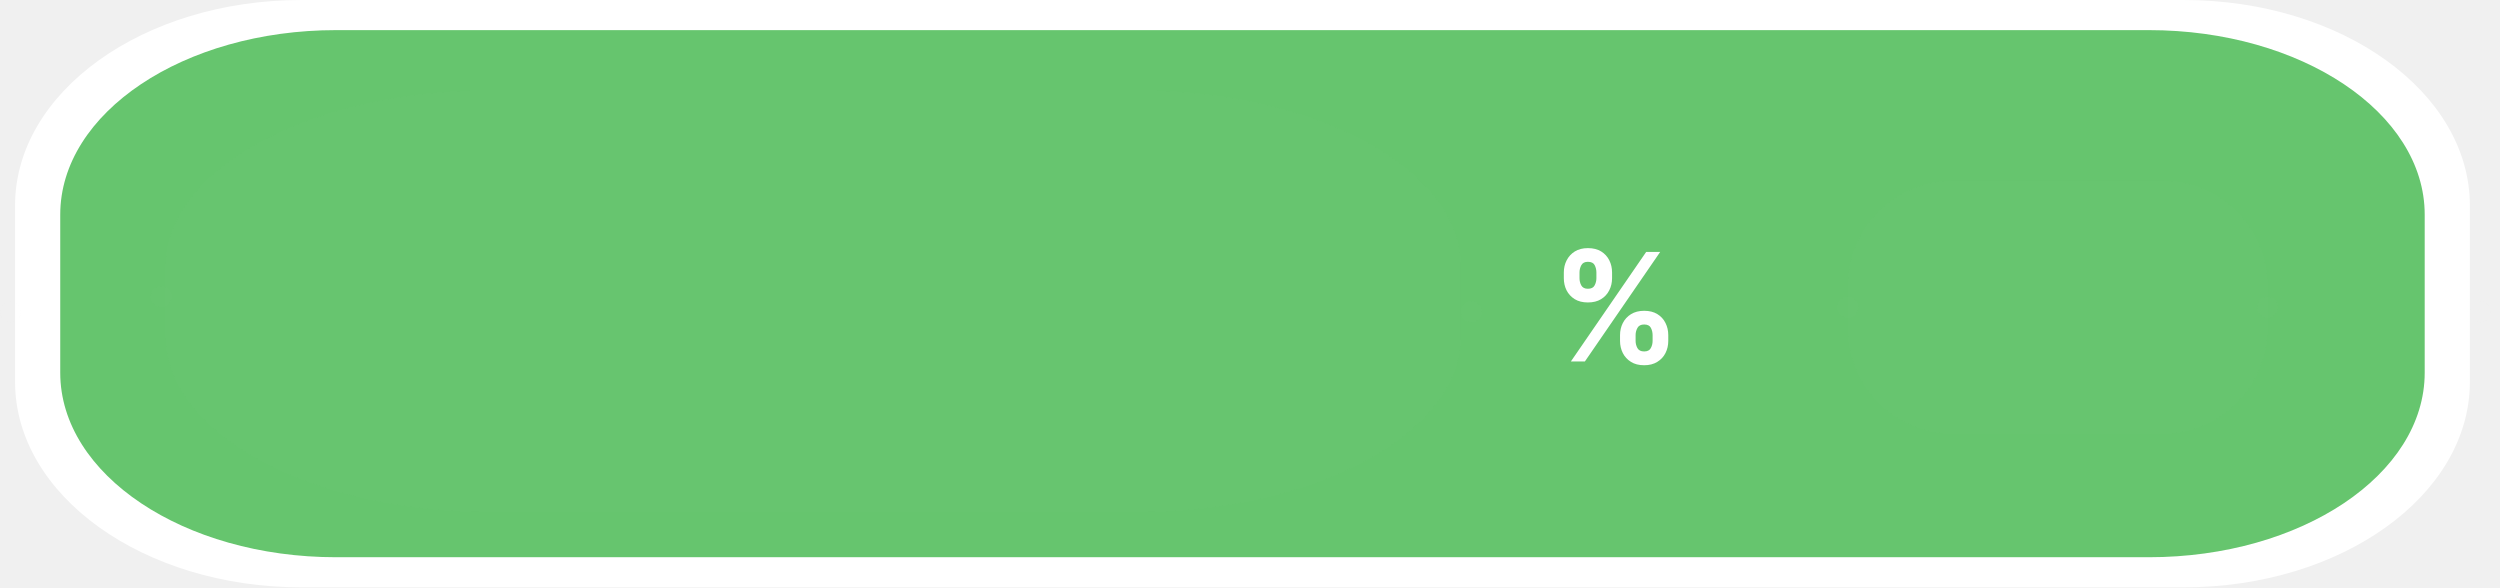
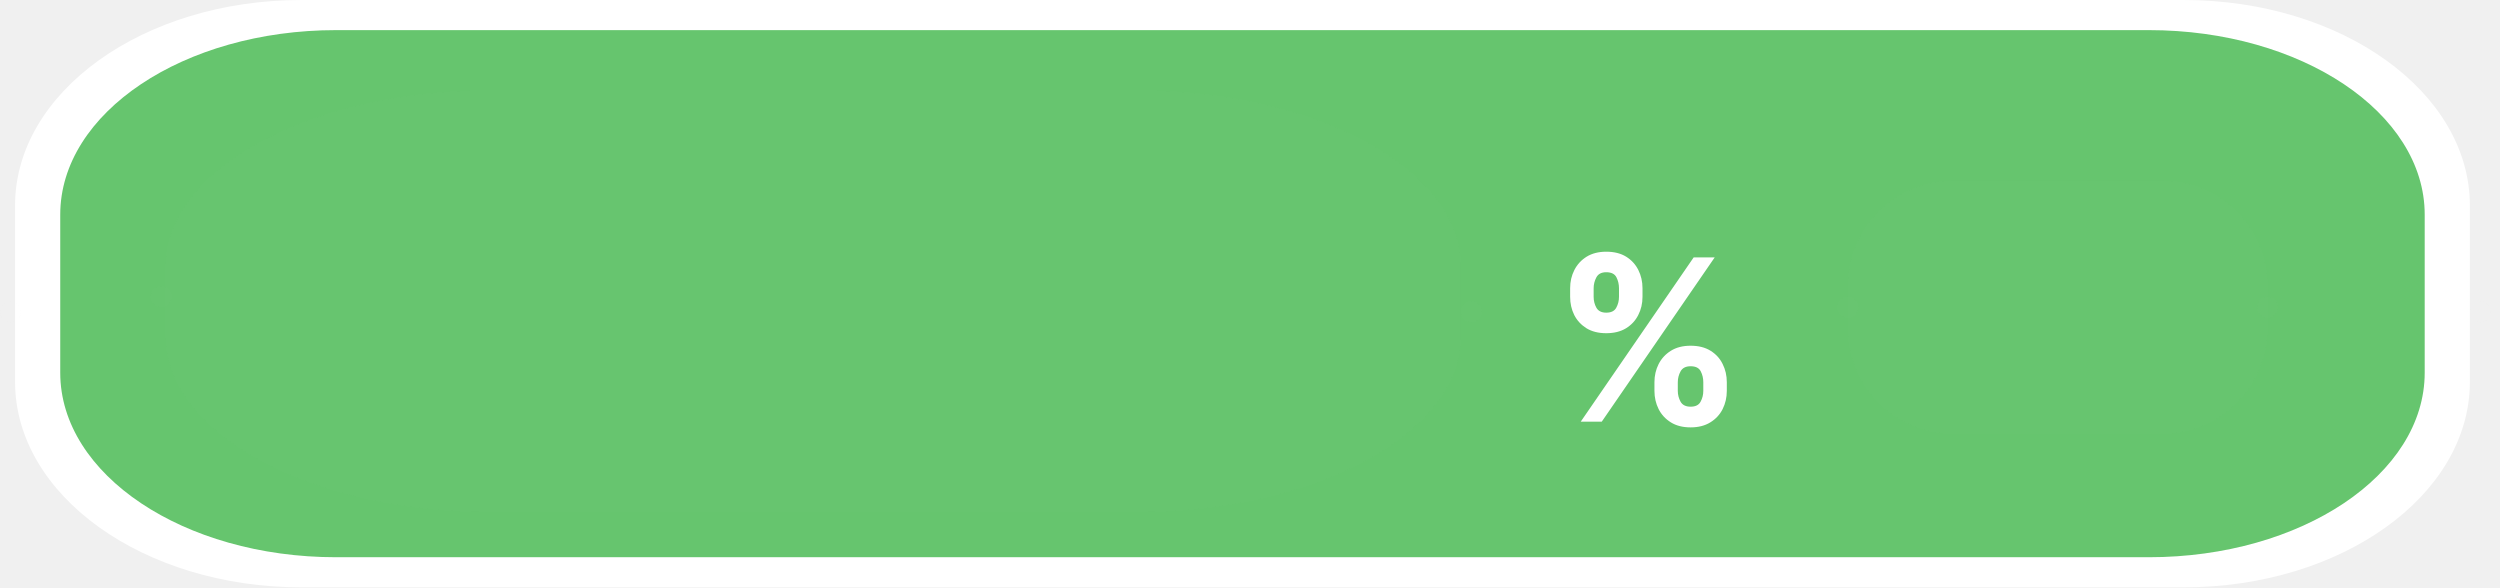
<svg xmlns="http://www.w3.org/2000/svg" width="166" height="39" viewBox="0 0 166 39" fill="none">
  <g id="mod_operator">
    <path id="bbox" opacity="0.01" d="M94.303 6H10.697V34H94.303V6Z" fill="black" />
    <path id="border" d="M144.983 0H20.017C9.514 0 1 6.111 1 13.65V25.35C1 32.889 9.514 39 20.017 39H144.983C155.486 39 164 32.889 164 25.35V13.65C164 6.111 155.486 0 144.983 0Z" fill="white" />
    <path id="bodyStretch" d="M142.683 2H22.317C12.201 2 4 7.485 4 14.25V24.75C4 31.515 12.201 37 22.317 37H142.683C152.799 37 161 31.515 161 24.75V14.25C161 7.485 152.799 2 142.683 2Z" fill="#66C56E" />
-     <path id="text" d="M107.57 22.636V22.253C107.57 21.962 107.632 21.694 107.755 21.45C107.88 21.204 108.062 21.008 108.298 20.861C108.537 20.712 108.829 20.637 109.172 20.637C109.52 20.637 109.812 20.71 110.049 20.857C110.288 21.004 110.468 21.201 110.589 21.447C110.712 21.691 110.773 21.959 110.773 22.253V22.636C110.773 22.928 110.712 23.196 110.589 23.442C110.466 23.686 110.285 23.882 110.045 24.028C109.806 24.178 109.515 24.252 109.172 24.252C108.824 24.252 108.531 24.178 108.295 24.028C108.058 23.882 107.878 23.686 107.755 23.442C107.632 23.196 107.57 22.928 107.57 22.636ZM108.604 22.253V22.636C108.604 22.805 108.644 22.963 108.724 23.112C108.807 23.261 108.956 23.336 109.172 23.336C109.387 23.336 109.534 23.262 109.612 23.116C109.693 22.969 109.733 22.809 109.733 22.636V22.253C109.733 22.08 109.695 21.919 109.619 21.77C109.544 21.621 109.394 21.546 109.172 21.546C108.959 21.546 108.811 21.621 108.728 21.77C108.645 21.919 108.604 22.08 108.604 22.253ZM103.838 18.474V18.091C103.838 17.797 103.901 17.529 104.026 17.285C104.152 17.039 104.333 16.842 104.57 16.695C104.809 16.549 105.098 16.475 105.436 16.475C105.786 16.475 106.08 16.549 106.317 16.695C106.554 16.842 106.733 17.039 106.857 17.285C106.98 17.529 107.041 17.797 107.041 18.091V18.474C107.041 18.768 106.978 19.037 106.853 19.28C106.73 19.524 106.549 19.72 106.31 19.866C106.073 20.011 105.782 20.083 105.436 20.083C105.09 20.083 104.798 20.01 104.559 19.863C104.322 19.714 104.142 19.518 104.019 19.277C103.898 19.033 103.838 18.766 103.838 18.474ZM104.879 18.091V18.474C104.879 18.647 104.919 18.807 104.999 18.954C105.082 19.101 105.228 19.174 105.436 19.174C105.654 19.174 105.802 19.101 105.88 18.954C105.96 18.807 106.001 18.647 106.001 18.474V18.091C106.001 17.918 105.963 17.757 105.887 17.608C105.811 17.459 105.661 17.384 105.436 17.384C105.225 17.384 105.08 17.46 104.999 17.611C104.919 17.763 104.879 17.923 104.879 18.091ZM104.307 24L109.307 16.727H110.237L105.237 24H104.307Z" fill="white" />
+     <path id="text" d="M109.855 25.954V25.379C109.855 24.942 109.948 24.541 110.132 24.175C110.321 23.806 110.592 23.511 110.947 23.291C111.306 23.067 111.743 22.956 112.258 22.956C112.78 22.956 113.218 23.066 113.574 23.286C113.932 23.506 114.202 23.801 114.383 24.17C114.568 24.536 114.66 24.939 114.66 25.379V25.954C114.66 26.391 114.568 26.794 114.383 27.164C114.199 27.529 113.927 27.822 113.568 28.043C113.21 28.266 112.773 28.378 112.258 28.378C111.736 28.378 111.297 28.266 110.942 28.043C110.587 27.822 110.317 27.529 110.132 27.164C109.948 26.794 109.855 26.391 109.855 25.954ZM111.406 25.379V25.954C111.406 26.207 111.466 26.445 111.587 26.668C111.711 26.892 111.935 27.004 112.258 27.004C112.581 27.004 112.801 26.894 112.918 26.674C113.039 26.453 113.099 26.214 113.099 25.954V25.379C113.099 25.12 113.043 24.879 112.929 24.655C112.815 24.431 112.592 24.319 112.258 24.319C111.938 24.319 111.716 24.431 111.592 24.655C111.468 24.879 111.406 25.12 111.406 25.379ZM104.257 19.712V19.136C104.257 18.696 104.351 18.293 104.539 17.927C104.728 17.558 104.999 17.263 105.354 17.043C105.713 16.823 106.146 16.713 106.654 16.713C107.18 16.713 107.62 16.823 107.975 17.043C108.33 17.263 108.6 17.558 108.785 17.927C108.969 18.293 109.062 18.696 109.062 19.136V19.712C109.062 20.152 108.968 20.555 108.779 20.921C108.595 21.287 108.323 21.579 107.964 21.8C107.609 22.016 107.173 22.125 106.654 22.125C106.136 22.125 105.697 22.015 105.338 21.794C104.983 21.571 104.713 21.278 104.529 20.916C104.348 20.55 104.257 20.148 104.257 19.712ZM105.818 19.136V19.712C105.818 19.971 105.878 20.211 105.999 20.431C106.123 20.651 106.342 20.761 106.654 20.761C106.981 20.761 107.203 20.651 107.32 20.431C107.441 20.211 107.501 19.971 107.501 19.712V19.136C107.501 18.877 107.444 18.636 107.331 18.412C107.217 18.188 106.991 18.076 106.654 18.076C106.338 18.076 106.12 18.19 105.999 18.417C105.878 18.645 105.818 18.884 105.818 19.136ZM104.96 28L112.46 17.091H113.856L106.356 28H104.96Z" fill="white" />
    <g id="input:b">
-       <path id="box_2" opacity="0.01" d="M143.598 12H129.664C125.816 12 122.697 15.134 122.697 19V21.8C122.697 25.666 125.816 28.8 129.664 28.8H143.598C147.446 28.8 150.566 25.666 150.566 21.8V19C150.566 15.134 147.446 12 143.598 12Z" fill="#D9D9D9" />
+       <path id="box" opacity="0.01" d="M143.598 12H129.664C125.816 12 122.697 15.134 122.697 19V21.8C122.697 25.666 125.816 28.8 129.664 28.8H143.598C147.446 28.8 150.566 25.666 150.566 21.8V19C150.566 15.134 147.446 12 143.598 12Z" fill="#D9D9D9" />
      <path id="anchor-input:b-left" opacity="0.01" d="M122.697 21.1C123.082 21.1 123.393 20.787 123.393 20.4C123.393 20.013 123.082 19.7 122.697 19.7C122.312 19.7 122 20.013 122 20.4C122 20.787 122.312 21.1 122.697 21.1Z" fill="#D9D9D9" />
      <path id="anchor-input:b-right" opacity="0.01" d="M150.566 21.1C150.95 21.1 151.262 20.787 151.262 20.4C151.262 20.013 150.95 19.7 150.566 19.7C150.181 19.7 149.869 20.013 149.869 20.4C149.869 20.787 150.181 21.1 150.566 21.1Z" fill="#D9D9D9" />
    </g>
    <g id="input:a">
      <path id="box_2" opacity="0.01" d="M75.5 6H32.5C20.626 6 11 11.223 11 17.667V22.333C11 28.777 20.626 34 32.5 34H75.5C87.374 34 97 28.777 97 22.333V17.667C97 11.223 87.374 6 75.5 6Z" fill="#D9D9D9" />
      <path id="anchor-input:a-right" opacity="0.01" d="M97.697 21.4C98.082 21.4 98.393 21.087 98.393 20.7C98.393 20.313 98.082 20 97.697 20C97.312 20 97 20.313 97 20.7C97 21.087 97.312 21.4 97.697 21.4Z" fill="#D9D9D9" />
      <path id="anchor-input:a-left" opacity="0.01" d="M10.697 20.4C11.082 20.4 11.393 20.087 11.393 19.7C11.393 19.313 11.082 19 10.697 19C10.312 19 10 19.313 10 19.7C10 20.087 10.312 20.4 10.697 20.4Z" fill="#D9D9D9" />
    </g>
    <path id="anchor:input-right" opacity="0.01" d="M164.697 21.4C165.082 21.4 165.393 21.087 165.393 20.7C165.393 20.313 165.082 20 164.697 20C164.312 20 164 20.313 164 20.7C164 21.087 164.312 21.4 164.697 21.4Z" fill="#D9D9D9" />
    <path id="anchor:input-left" opacity="0.01" d="M0.697 21.4C1.082 21.4 1.393 21.087 1.393 20.7C1.393 20.313 1.082 20 0.697 20C0.312 20 0 20.313 0 20.7C0 21.087 0.312 21.4 0.697 21.4Z" fill="#D9D9D9" />
  </g>
</svg>
